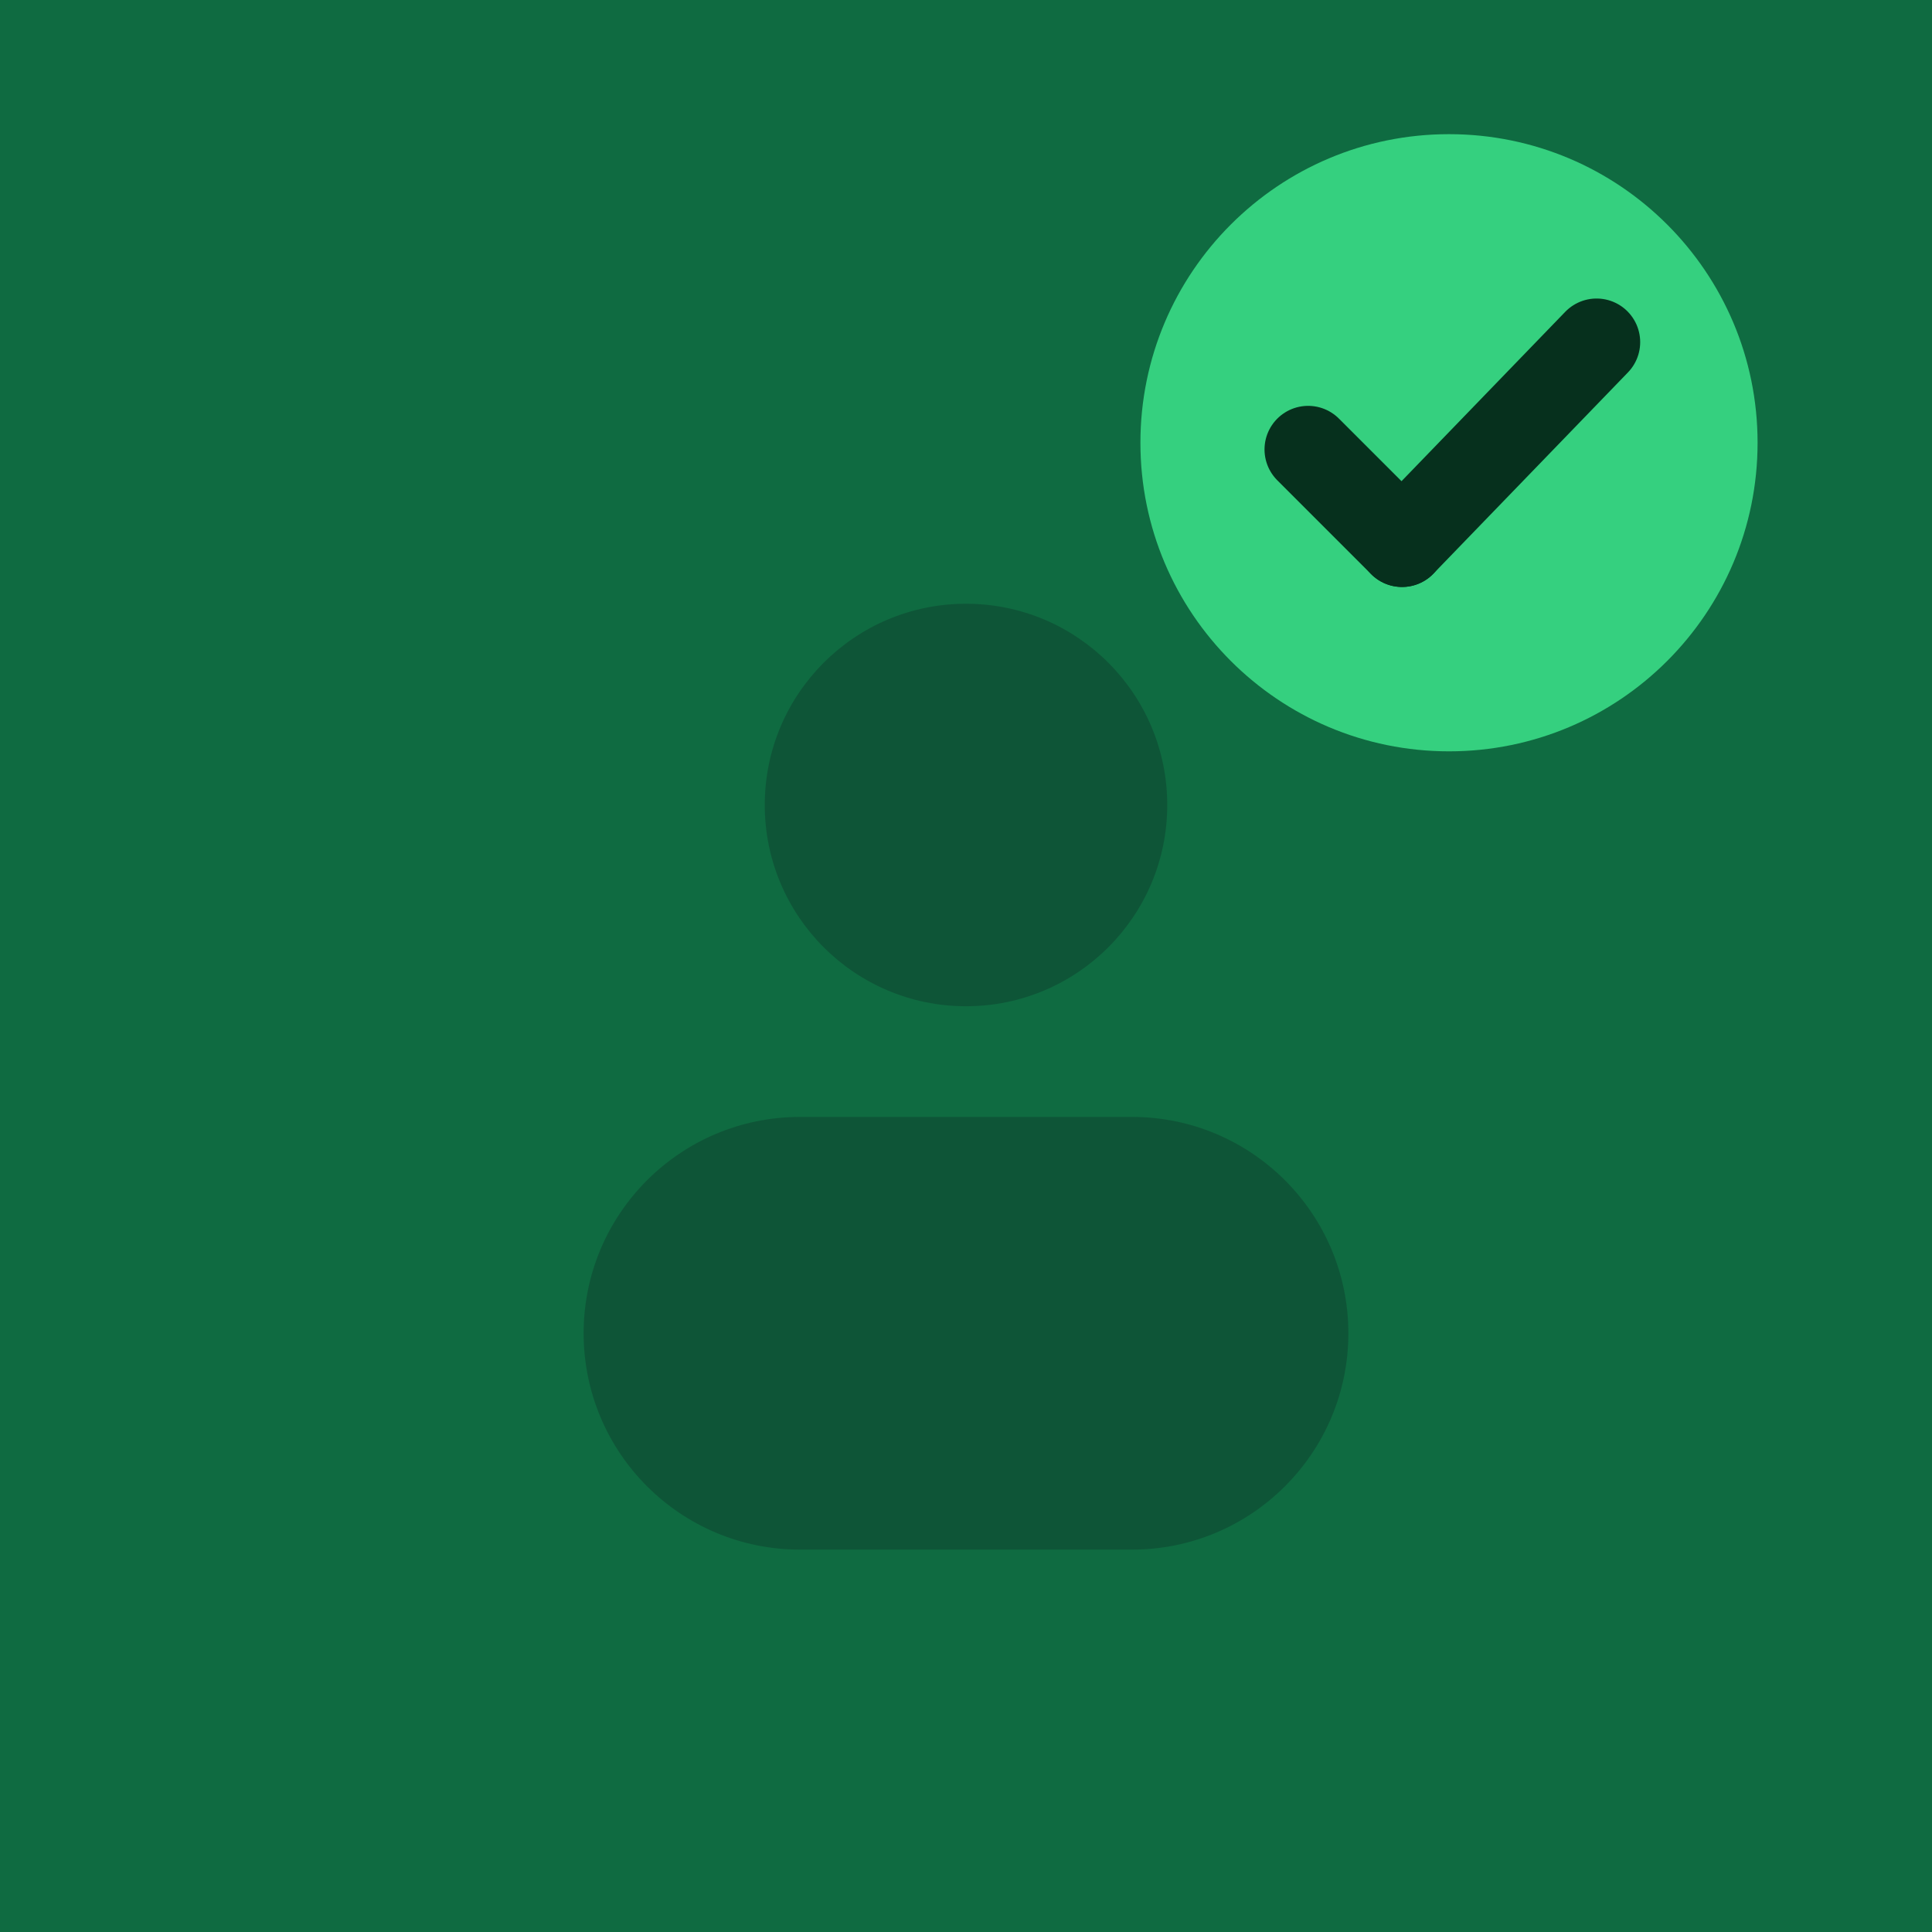
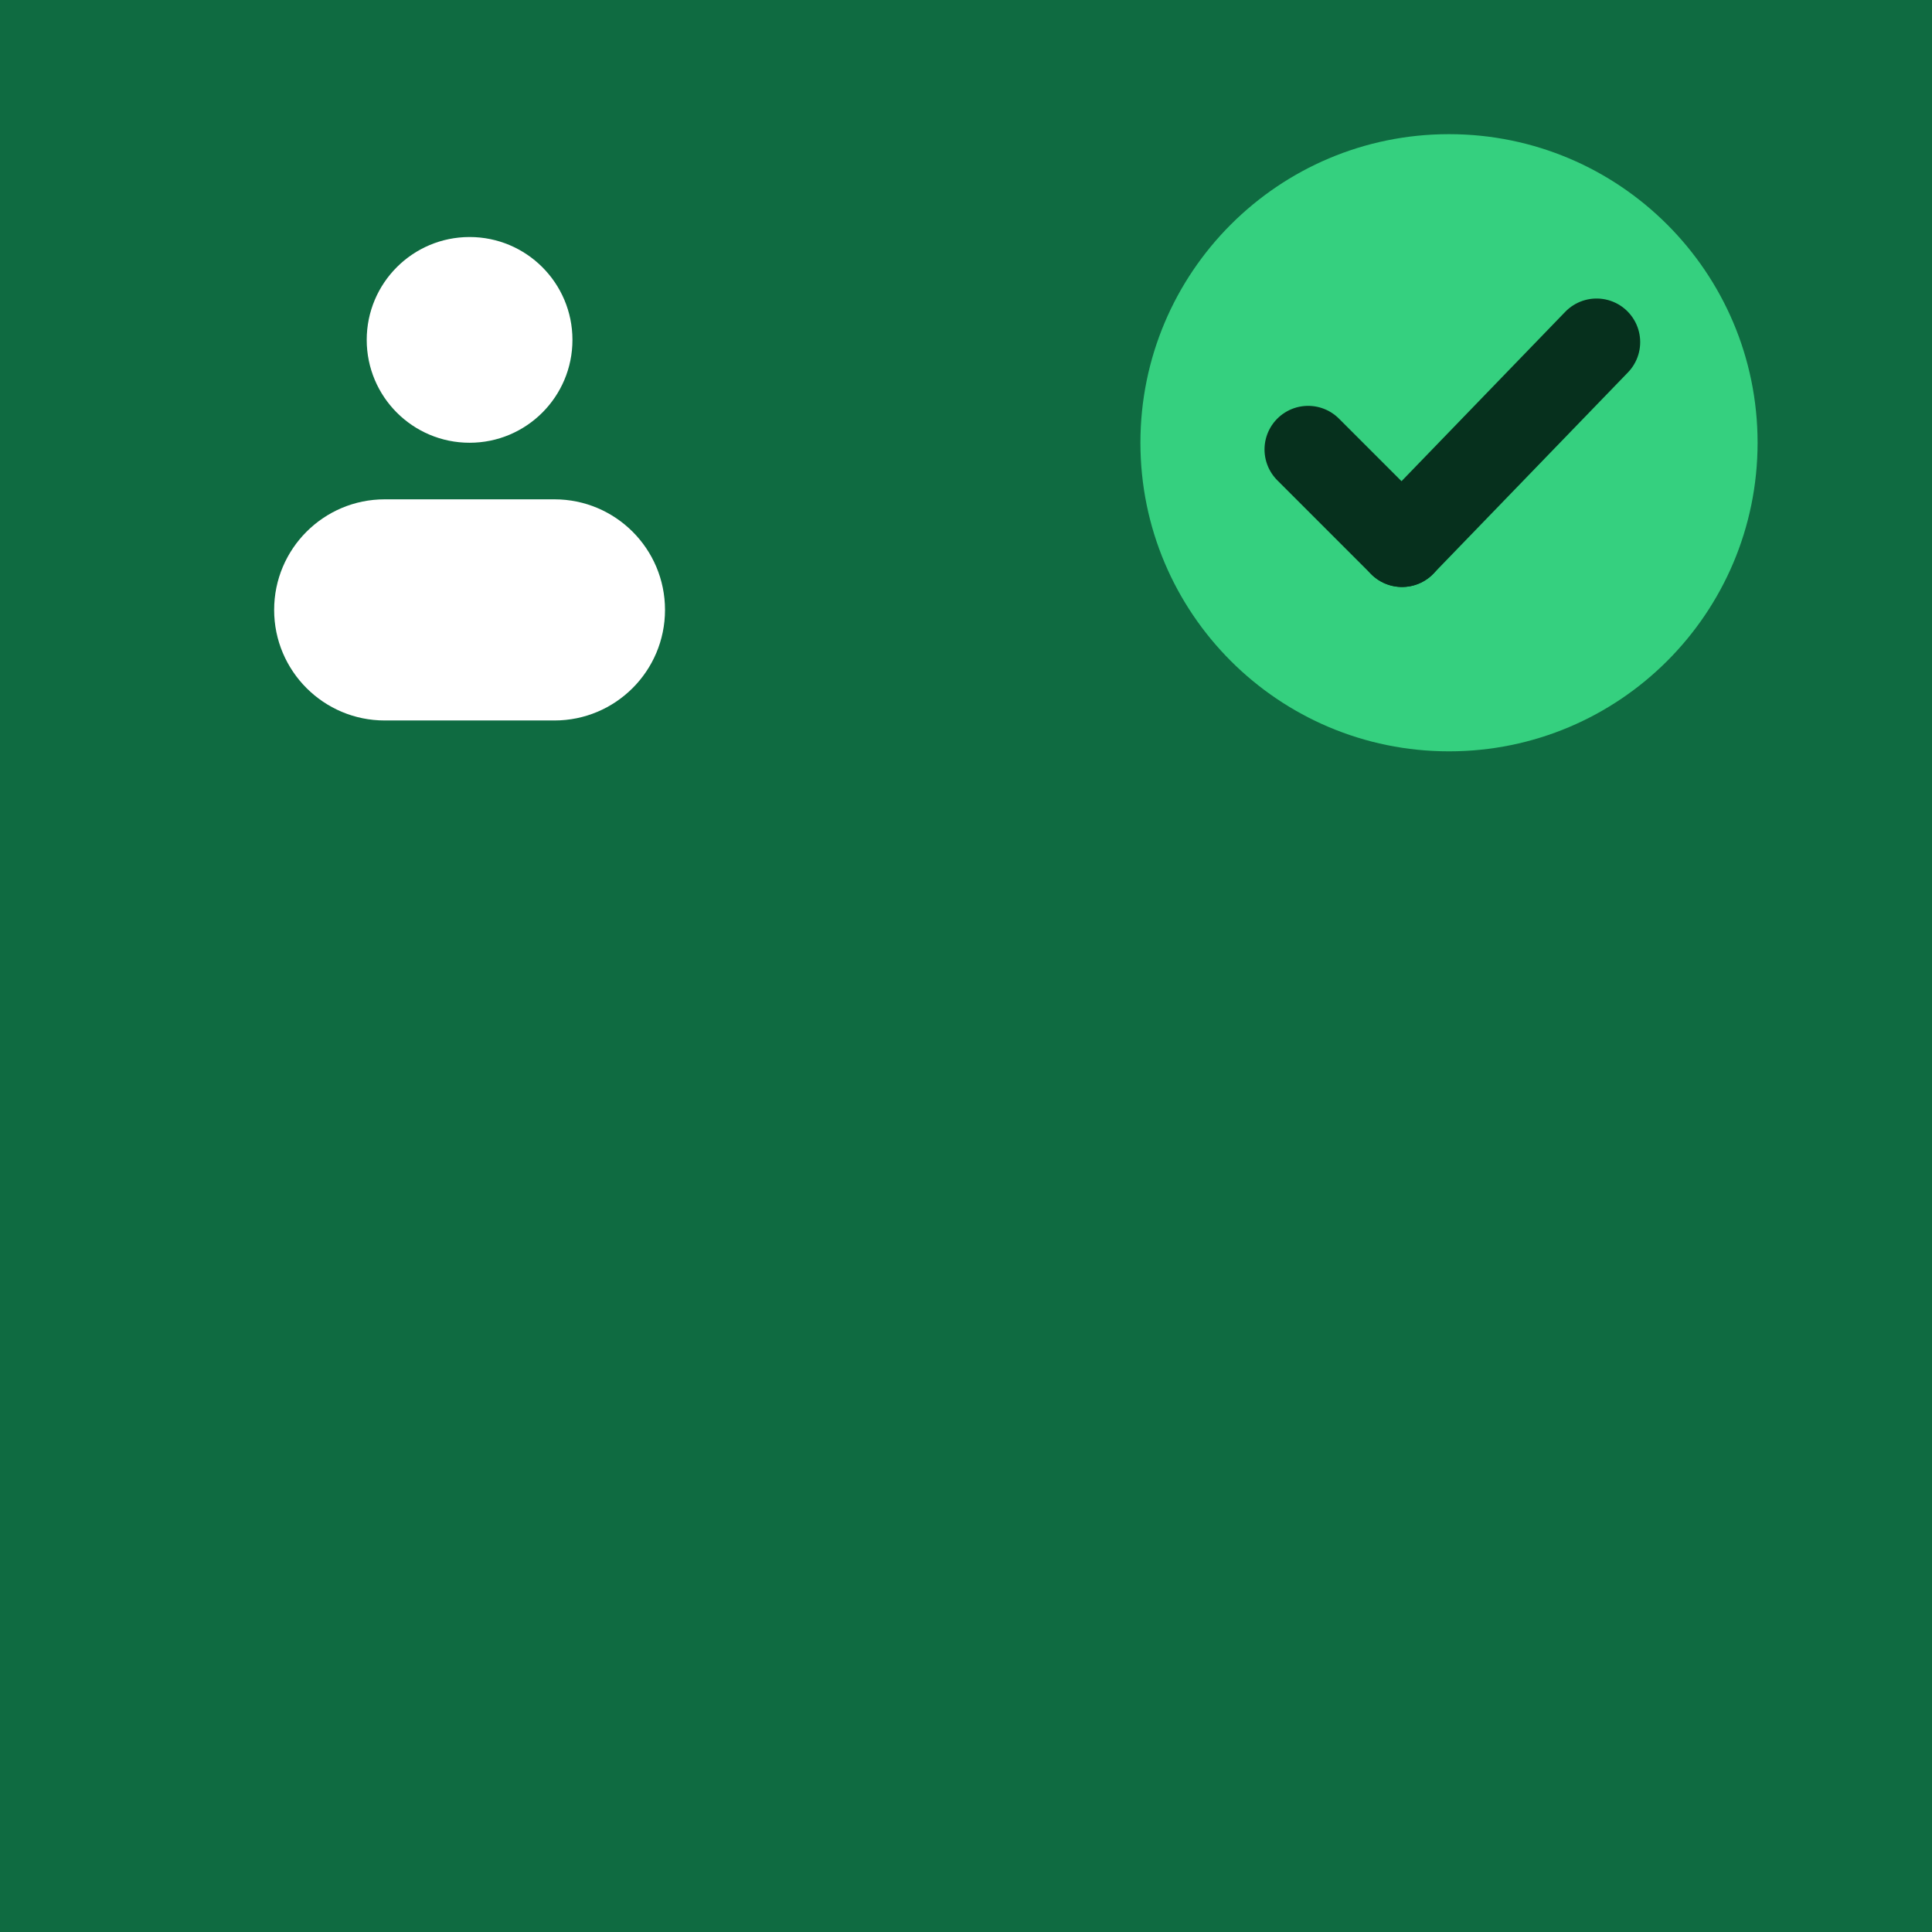
<svg xmlns="http://www.w3.org/2000/svg" viewBox="0 0 144 144">
  <rect x="0" y="0" width="144" height="144" fill="#0f6b41" />
-   <circle cx="72" cy="60" r="15" fill="#0b1118" opacity="0.24" />
-   <rect x="43.5" y="83.25" width="57" height="32.25" rx="16.125" fill="#0b1118" opacity="0.24" />
+   <circle cx="35" cy="25.333" r="7.667" fill="#ffffff" />
+   <rect x="20.433" y="37.217" width="29.133" height="16.483" rx="8.242" fill="#ffffff" />
  <circle cx="108" cy="33" r="23" fill="#35d07f" />
  <line x1="97.5" y1="33.5" x2="104.5" y2="40.5" stroke="#06301d" stroke-width="6.5" stroke-linecap="round" />
  <line x1="104.5" y1="40.5" x2="119" y2="25.5" stroke="#06301d" stroke-width="6.5" stroke-linecap="round" />
</svg>
